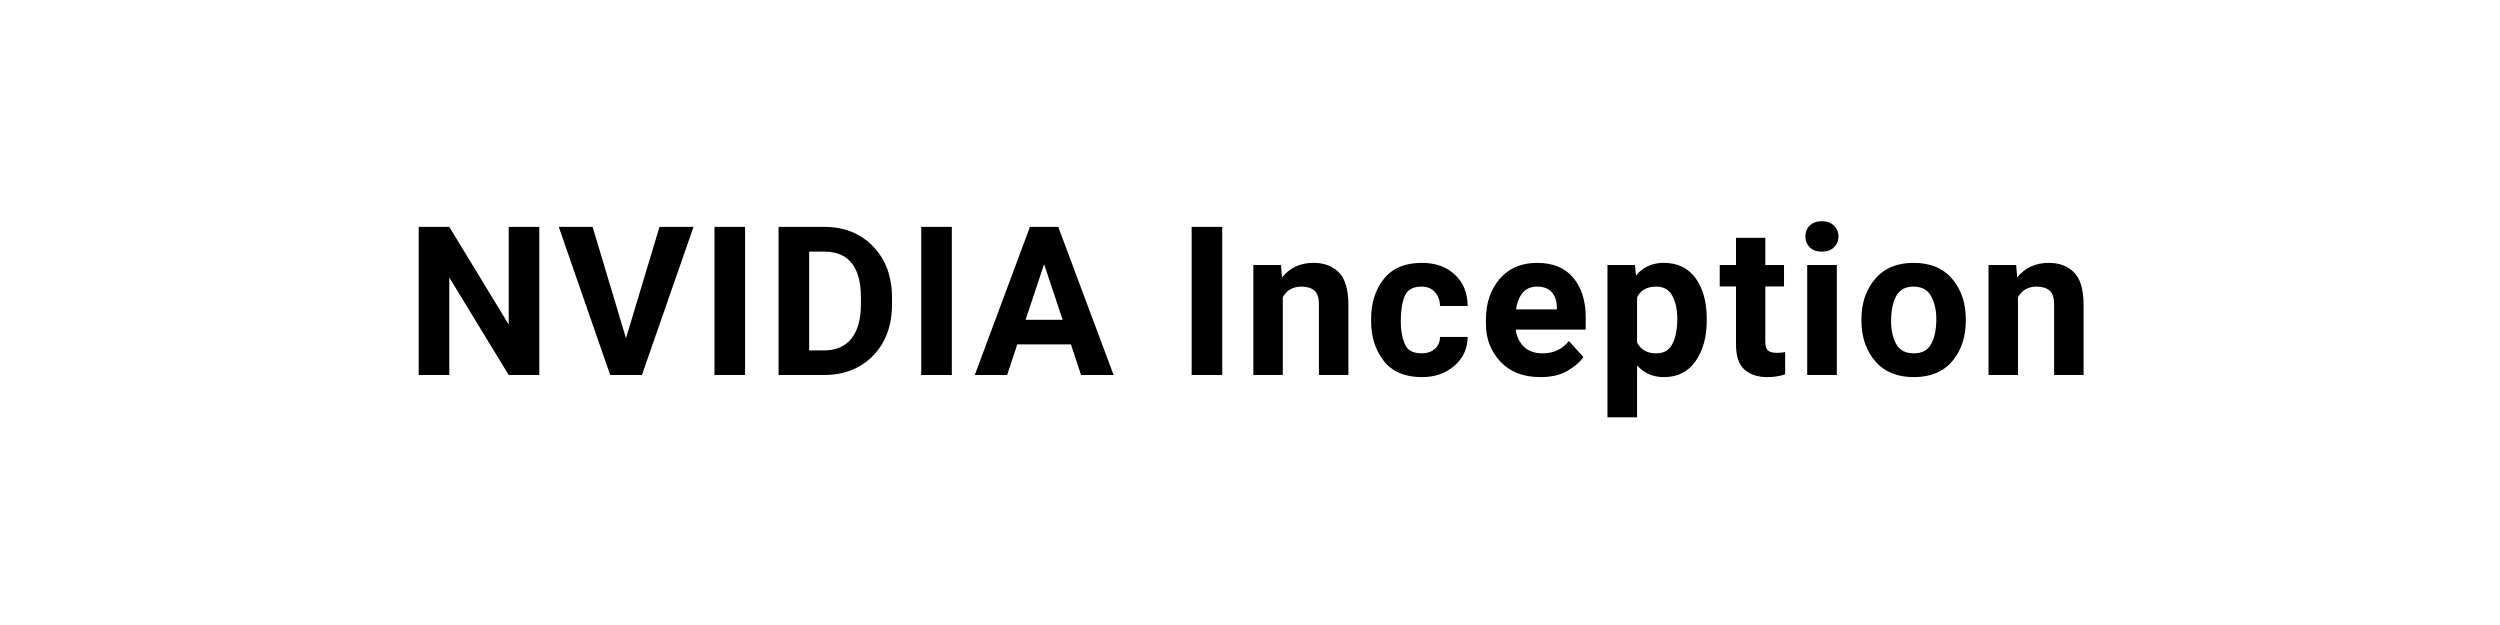
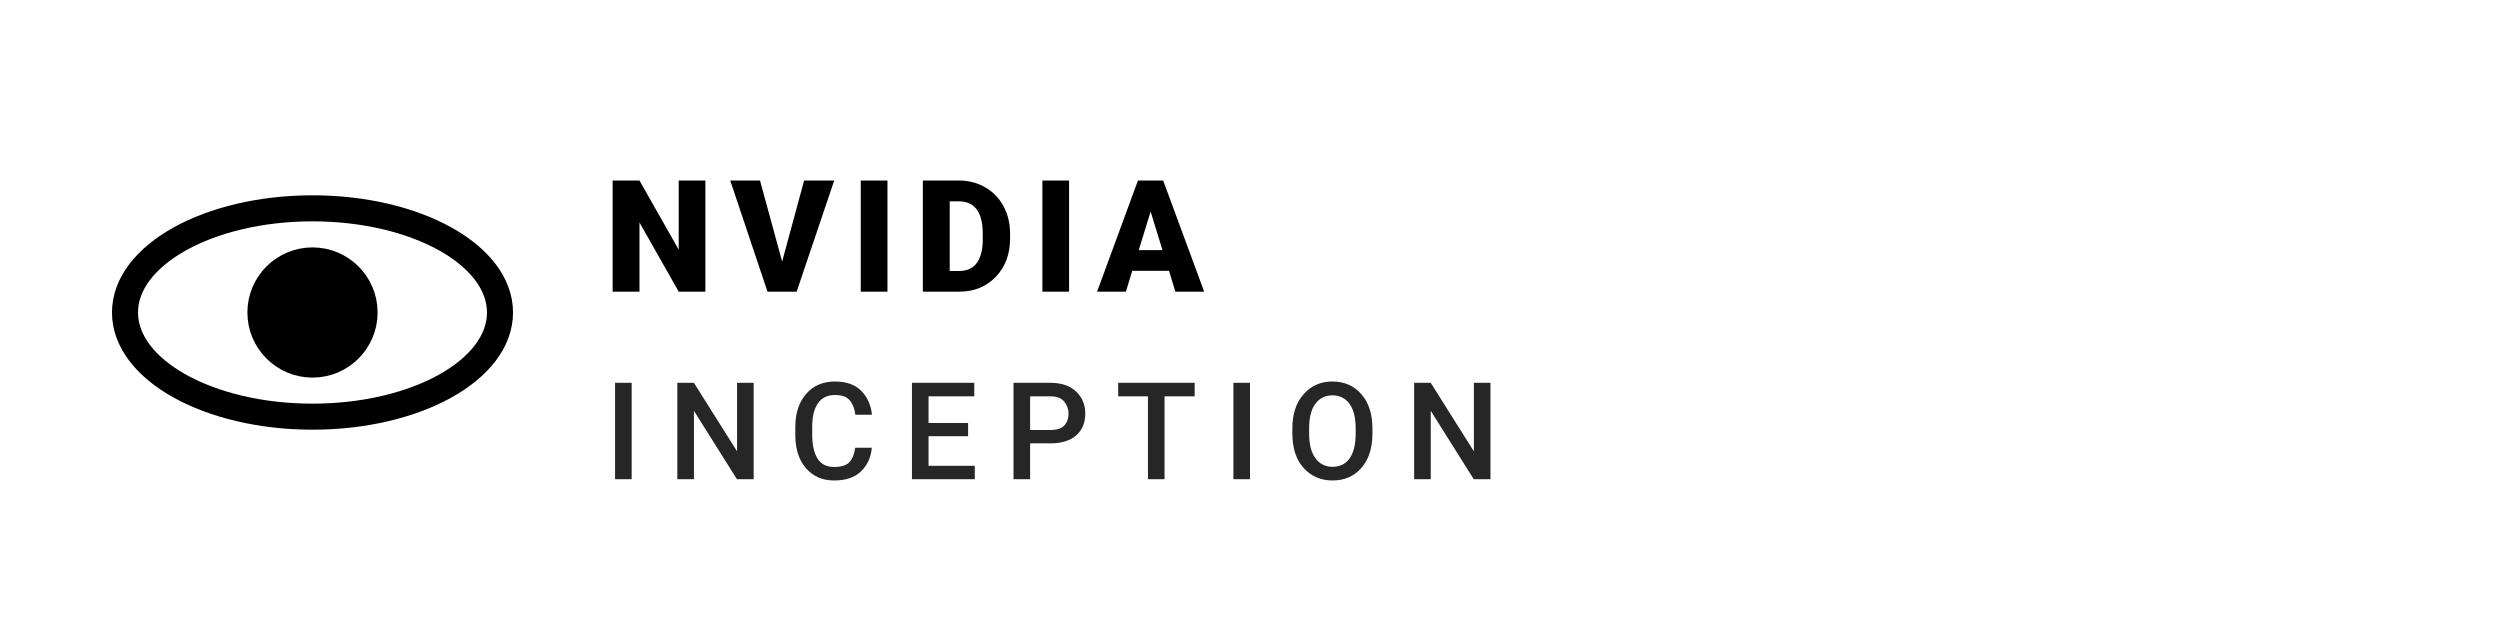
<svg xmlns="http://www.w3.org/2000/svg" viewBox="0 0 240 60" role="img" aria-label="NVIDIA Inception" preserveAspectRatio="xMidYMid meet">
-   <text x="120" y="36" text-anchor="middle" font-family="ui-sans-serif, system-ui, -apple-system, Segoe UI, Roboto, sans-serif" font-size="20" font-weight="700" letter-spacing="0.5" fill="currentColor">NVIDIA Inception</text>
+   <g fill="none" stroke="currentColor" stroke-width="2.5" stroke-linecap="round" stroke-linejoin="round">
+     <ellipse cx="30" cy="30" rx="18" ry="10" />
+     <circle cx="30" cy="30" r="5" fill="currentColor" />
+   </g>
+   <text x="58" y="28" font-family="ui-sans-serif, system-ui, -apple-system, Segoe UI, Roboto, sans-serif" font-size="15" font-weight="800" letter-spacing="1.6" fill="currentColor">NVIDIA</text>
+   <text x="58" y="46" font-family="ui-sans-serif, system-ui, -apple-system, Segoe UI, Roboto, sans-serif" font-size="13" font-weight="500" letter-spacing="2.4" fill="currentColor" opacity="0.85">INCEPTION</text>
</svg>
